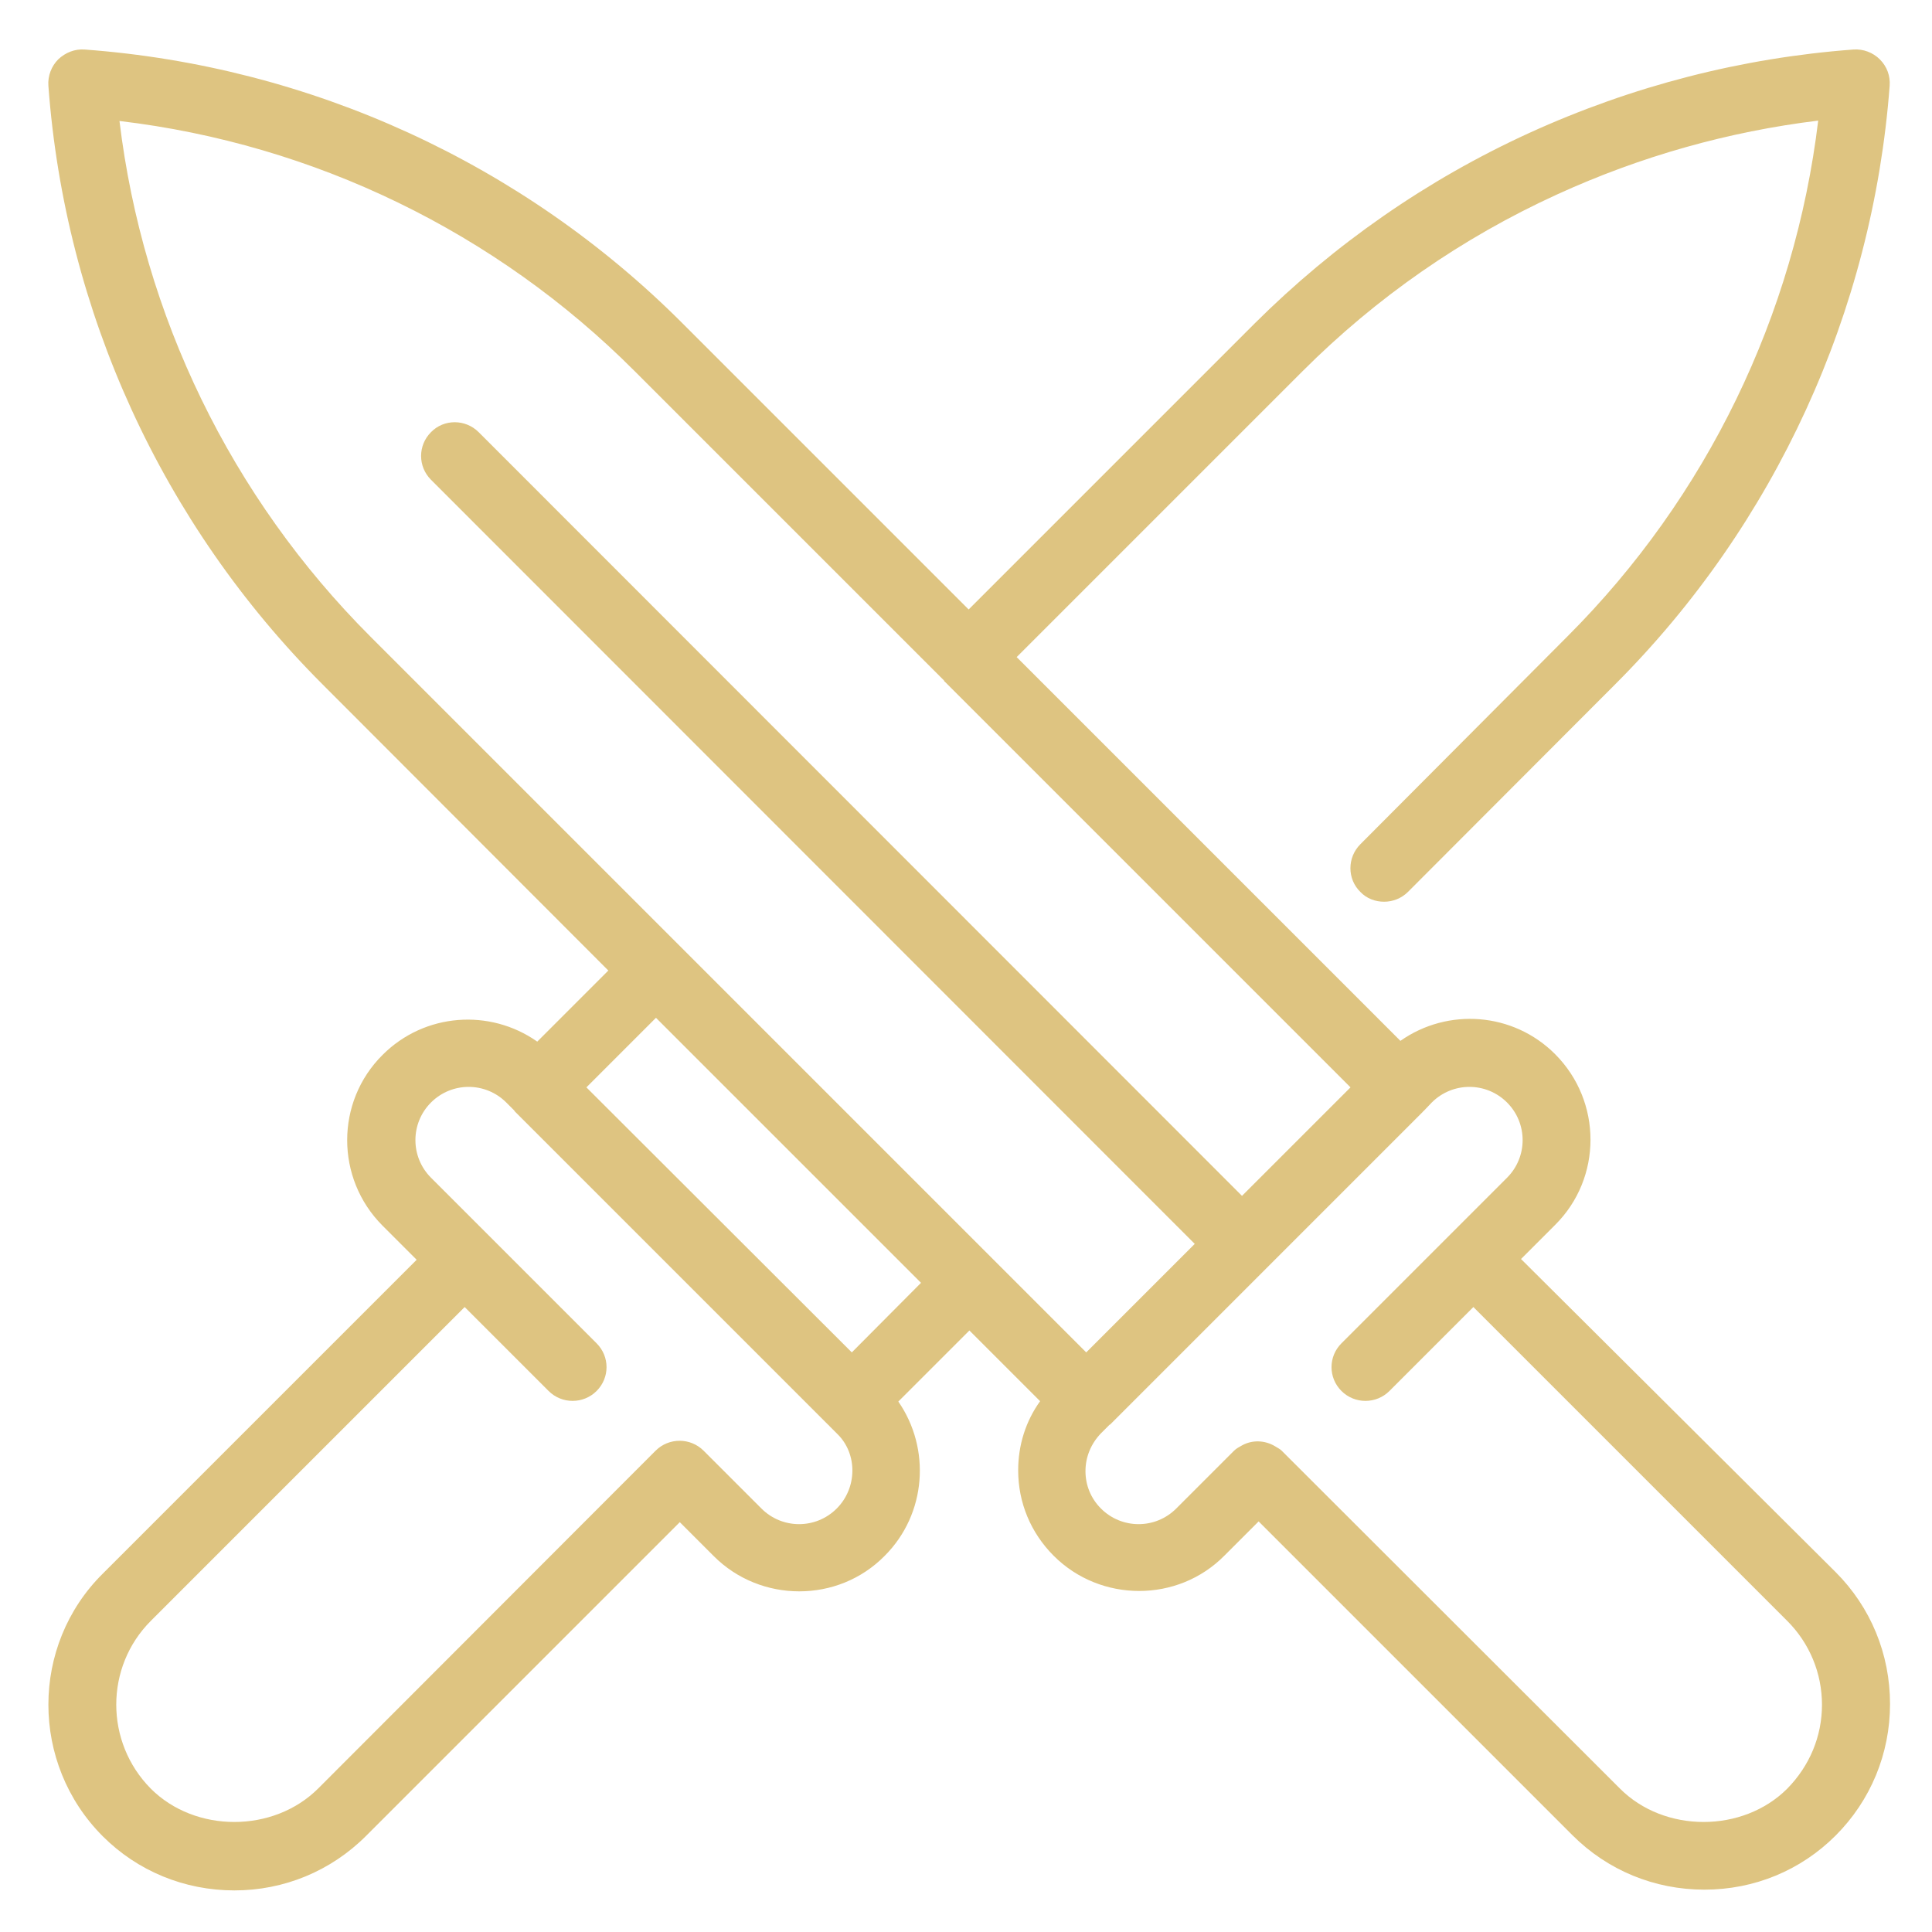
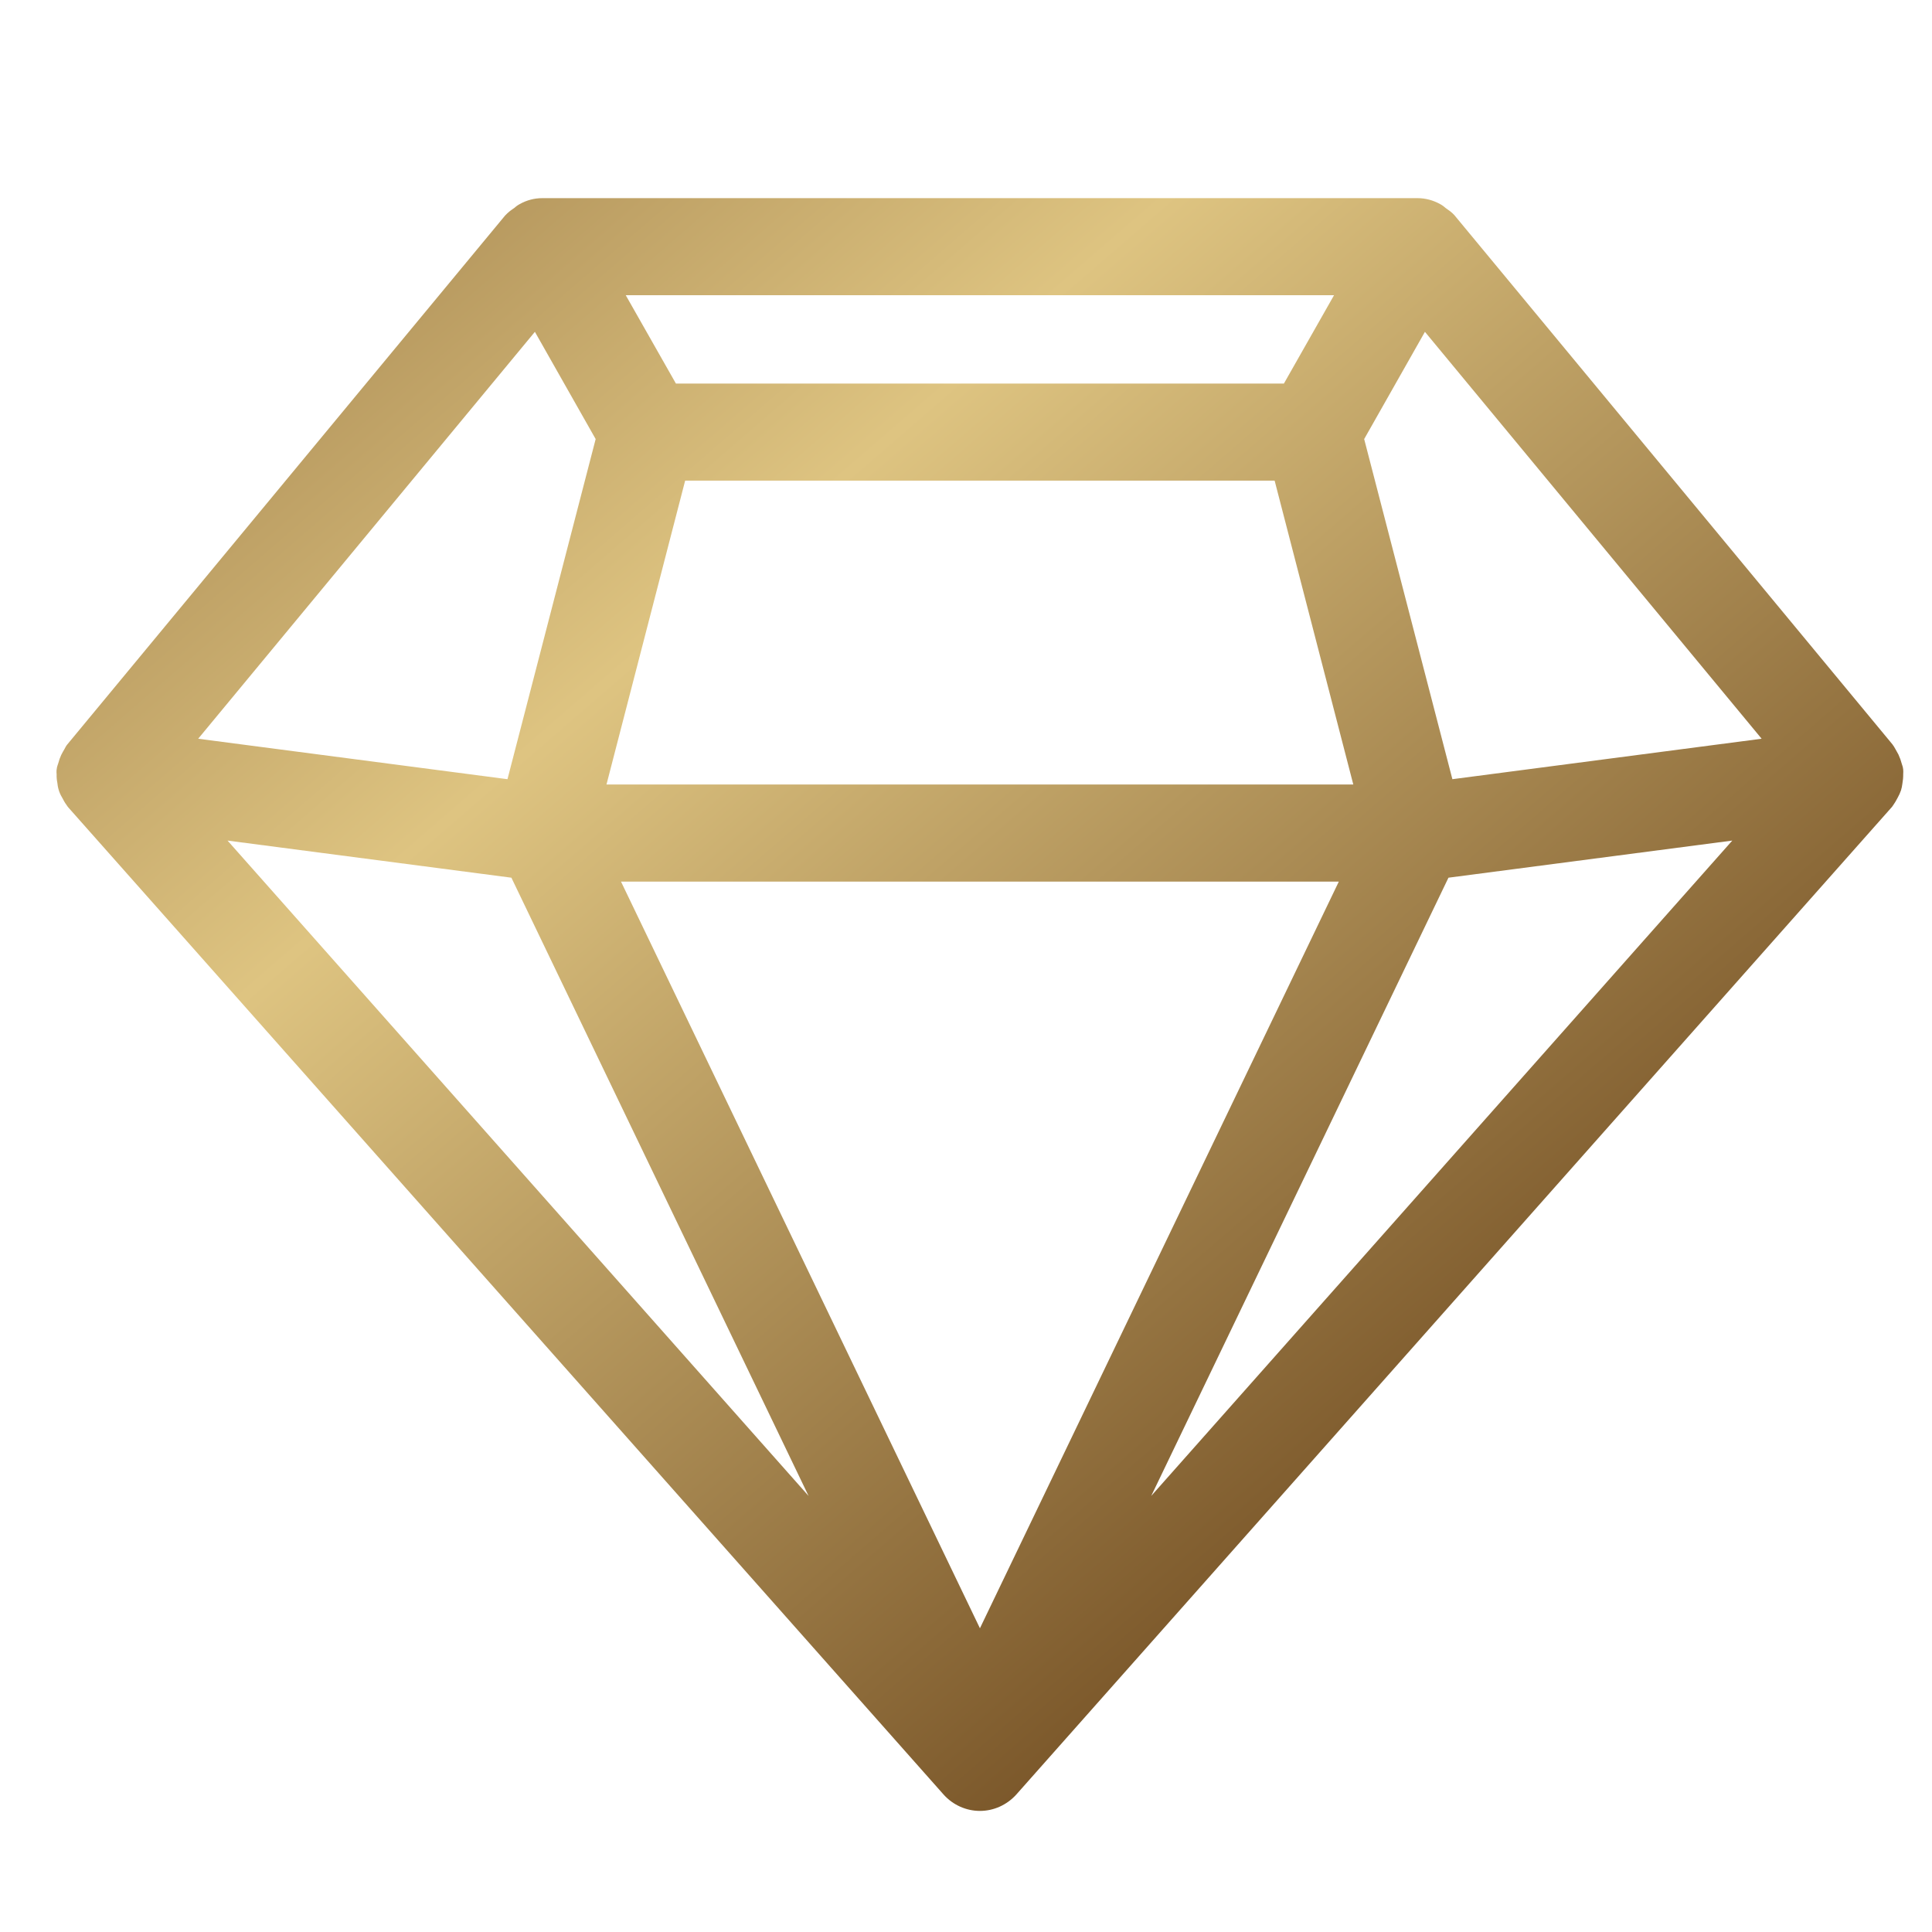
- <svg xmlns="http://www.w3.org/2000/svg" version="1.1" id="Capa_1" x="0px" y="0px" width="511" height="511" viewBox="0 0 511 511" style="enable-background:new 0 0 511 511;" xml:space="preserve">
-   <style type="text/css">
- 	.st0{fill:#DEC481;}
- </style>
-   <path class="st0" d="M402.3,333l9-9c12.5-12.4,12.5-32.7,0-45.2c-11.1-11.1-28.4-12.3-40.9-3.5L268.9,173.8l75.6-75.6  c19.5-19.5,42.2-35.3,67.4-46.8c22.1-10.1,45.3-16.6,69-19.5c-6.2,51.5-29.5,99.6-66.3,136.4l-54.8,55c-3.5,3.5-3.5,9.2,0,12.6  c1.7,1.8,4,2.6,6.3,2.6c2.3,0,4.6-0.9,6.3-2.6l54.8-54.9c42.3-42.3,68.1-98.6,72.6-158.3c0.2-2.6-0.7-5.1-2.6-7  c-1.8-1.8-4.4-2.8-7-2.6c-29.5,2.2-58.4,9.6-85.8,22.1c-27.1,12.4-51.5,29.4-72.6,50.4l-75.6,75.6l-75.6-75.6  C138.3,43.2,82.1,17.5,22.4,13.1c-2.6-0.2-5.1,0.8-7,2.6c-1.8,1.8-2.8,4.4-2.6,7c4.4,59.7,30.1,115.9,72.5,158.3l75.6,75.7  l-18.8,18.8c-12.5-8.8-29.8-7.6-40.9,3.5c-12.5,12.4-12.5,32.7,0,45.2l9,9l-83,83C8,435.2,8,466.5,27.2,485.7  c9.2,9.2,21.6,14.3,34.8,14.3c13.1,0,25.5-5.1,34.8-14.4l83-83l9,9c6.2,6.2,14.4,9.3,22.6,9.3c8.2,0,16.4-3.1,22.6-9.4  c11.1-11.1,12.2-28.4,3.6-40.8l18.8-18.8l18.7,18.7c-3.8,5.3-5.8,11.6-5.8,18.3c0,8.5,3.3,16.5,9.4,22.6c6.2,6.2,14.4,9.3,22.6,9.3  c8.2,0,16.4-3.1,22.6-9.4l9-9l83,83c9.3,9.3,21.7,14.4,34.9,14.4c13.2,0,25.5-5.1,34.7-14.3c9.3-9.3,14.4-21.7,14.4-34.8  c0-13.2-5.1-25.6-14.4-34.9L402.3,333z M31.6,32c51.5,6.1,99.6,29.4,136.3,66.2l81.8,81.8c0,0.1,0,0.1,0.1,0.2  c0,0.1,0.1,0.1,0.1,0.1l107.3,107.3l-28.7,28.7L126.6,114.3c-3.5-3.5-9.2-3.5-12.6,0c-3.5,3.5-3.5,9.1,0,12.6L316,329l-28.7,28.7  L179.9,250.3c0,0,0,0,0,0c0,0,0,0,0,0l-81.9-81.9C61.1,131.5,37.8,83.4,31.6,32z M221.3,399c-5.5,5.5-14.4,5.5-19.9,0l-15.3-15.3  c-3.5-3.5-9.2-3.5-12.7,0L84.2,473c-11.9,11.9-32.6,11.8-44.3,0.1c-12.2-12.3-12.2-32.2,0-44.4l83-83l22.2,22.2  c3.5,3.5,9.2,3.5,12.7,0c3.5-3.5,3.5-9.1,0-12.6l-43.8-43.8c-5.5-5.5-5.5-14.4,0-19.9c5.5-5.5,14.4-5.5,19.9,0l2.1,2.1  c0.1,0.1,0.1,0.2,0.2,0.3l82.9,82.9c0.1,0.1,0.2,0.1,0.2,0.2l2.2,2.2C226.8,384.5,226.8,393.5,221.3,399z M225.3,357.7l-70.2-70.1  l18.4-18.4l70.1,70.1L225.3,357.7z M472.7,473.1c-11.7,11.7-32.5,11.8-44.3-0.1L339,383.7c-0.5-0.5-1.2-0.8-1.8-1.2  c-2.7-1.6-6-1.7-8.7-0.2c-0.7,0.4-1.5,0.8-2.1,1.4c0,0,0,0,0,0L311.1,399c-5.5,5.5-14.4,5.5-19.9,0c-2.7-2.7-4.1-6.2-4.1-9.9  c0-3.8,1.5-7.3,4.1-10l2.2-2.2c0.1-0.1,0.1-0.1,0.2-0.1l82.7-82.7c0.1-0.1,0.1-0.2,0.2-0.2l2.2-2.3c5.5-5.5,14.4-5.5,19.9,0  c5.5,5.5,5.5,14.4,0,19.9l-43.8,43.8c-3.5,3.5-3.5,9.1,0,12.6c3.5,3.5,9.2,3.5,12.7,0l22.2-22.2l83,83c5.9,5.9,9.2,13.8,9.2,22.2  C481.9,459.3,478.6,467.1,472.7,473.1z" />
+ <svg xmlns="http://www.w3.org/2000/svg" version="1.1" id="Capa_1" x="0px" y="0px" width="511px" height="511px" viewBox="0 0 511 511" enable-background="new 0 0 511 511" xml:space="preserve">
+   <linearGradient id="SVGID_1_" gradientUnits="userSpaceOnUse" x1="430.034" y1="111.456" x2="114.551" y2="476.018" gradientTransform="matrix(1 0 0 -1 -0.0552 510.8589)">
+     <stop offset="0" style="stop-color:#6C471D" />
+     <stop offset="0.709" style="stop-color:#DEC481" />
+     <stop offset="1" style="stop-color:#AF9058" />
+   </linearGradient>
+   <path fill="url(#SVGID_1_)" d="M259.185,478.973c-3.637,0-7.139-1.571-9.593-4.305L18.118,213.617  c-0.187-0.215-0.371-0.461-0.534-0.729c-0.462-0.616-0.76-1.19-0.986-1.634c-0.308-0.491-0.688-1.212-0.955-1.95  c-0.349-1.048-0.432-1.808-0.482-2.301c-0.143-0.667-0.205-1.427-0.185-2.208c-0.031-0.276-0.042-0.636-0.021-1.047  c0.021-0.257,0.062-0.504,0.112-0.76c0.052-0.257,0.195-0.699,0.318-1.027c0.256-0.955,0.514-1.652,0.821-2.311  c0.35-0.677,0.596-1.119,0.821-1.479c0.113-0.246,0.227-0.462,0.371-0.688c0.122-0.215,0.267-0.421,0.432-0.617L133.558,57.05  c0.872-0.944,1.591-1.438,2.064-1.766c0.061-0.041,0.431-0.298,0.491-0.339c0.113-0.134,0.638-0.585,1.387-0.986  c1.817-1.017,3.851-1.551,5.945-1.551h231.456c2.096,0,4.139,0.534,6.061,1.604c0.625,0.338,1.128,0.77,1.396,1.006  c0.884,0.615,1.604,1.108,2.29,1.858l115.881,139.993c0.236,0.288,0.596,0.873,0.821,1.305c0.154,0.246,0.749,1.335,0.781,1.407  c0.378,0.822,0.667,1.633,0.883,2.465c0.134,0.35,0.298,0.873,0.37,1.5c0.029,0.318,0.029,0.791,0,1.191  c0.009,0.873-0.062,1.685-0.218,2.547c-0.08,0.626-0.185,1.17-0.358,1.726c-0.236,0.708-0.523,1.305-0.842,1.89  c-0.021,0.041-0.258,0.462-0.276,0.504c-0.247,0.462-0.515,0.934-0.863,1.427c-0.123,0.195-0.247,0.391-0.38,0.554L268.797,474.65  C266.313,477.402,262.821,478.973,259.185,478.973z M259.185,430.666l94.92-197.484H164.252L259.185,430.666z M213.864,395.668  l-78.602-163.523l-75.08-9.817L213.864,395.668z M304.493,395.657l153.684-173.331l-75.07,9.817L304.493,395.657z M357.936,207.488  l-20.806-80.369H181.219l-20.807,80.369H357.936z M384.144,206.09l81.796-10.7L376.883,87.766l-16.07,28.363L384.144,206.09z   M134.224,206.09l23.324-89.96l-16.072-28.363L52.419,195.39L134.224,206.09z M339.585,101.445l13.258-23.362H165.505l13.268,23.362  H339.585z" />
</svg>
